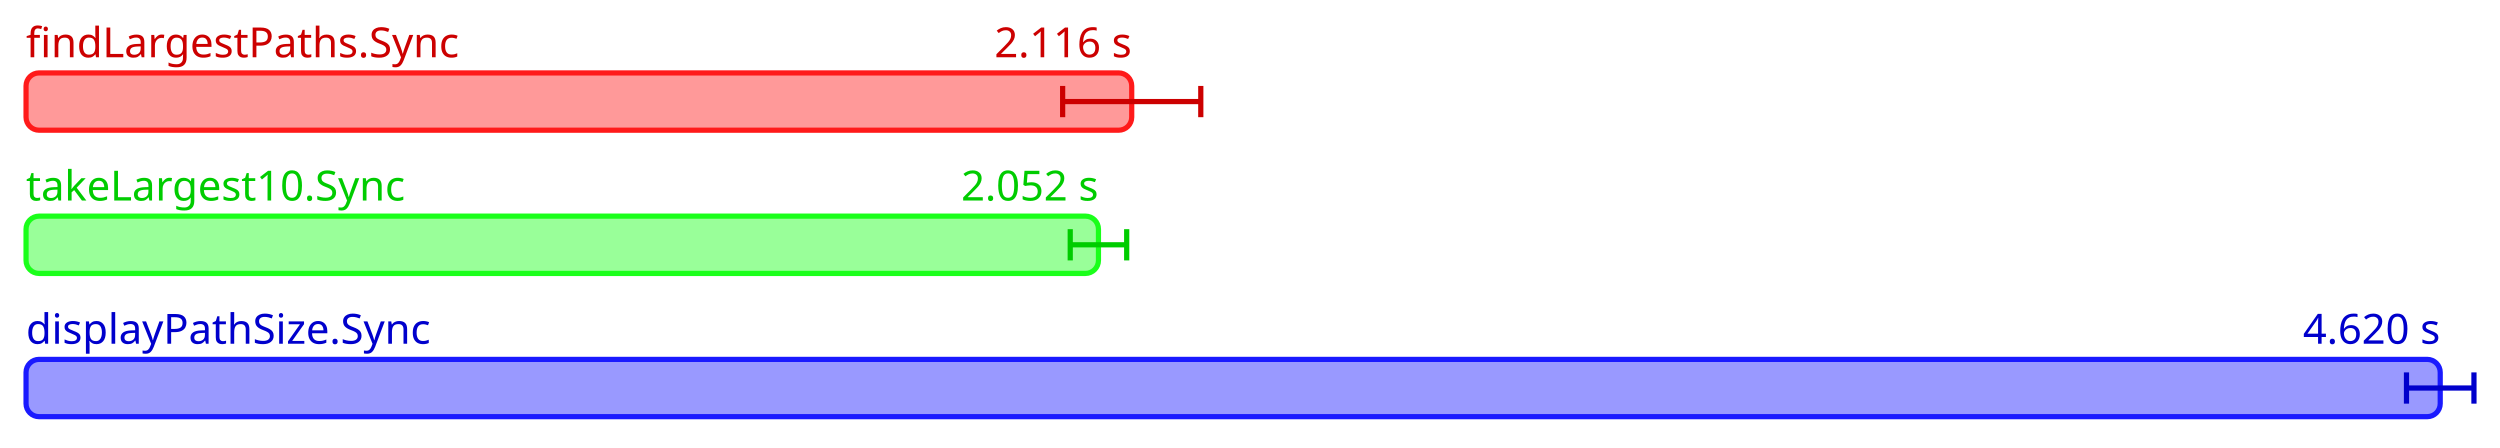
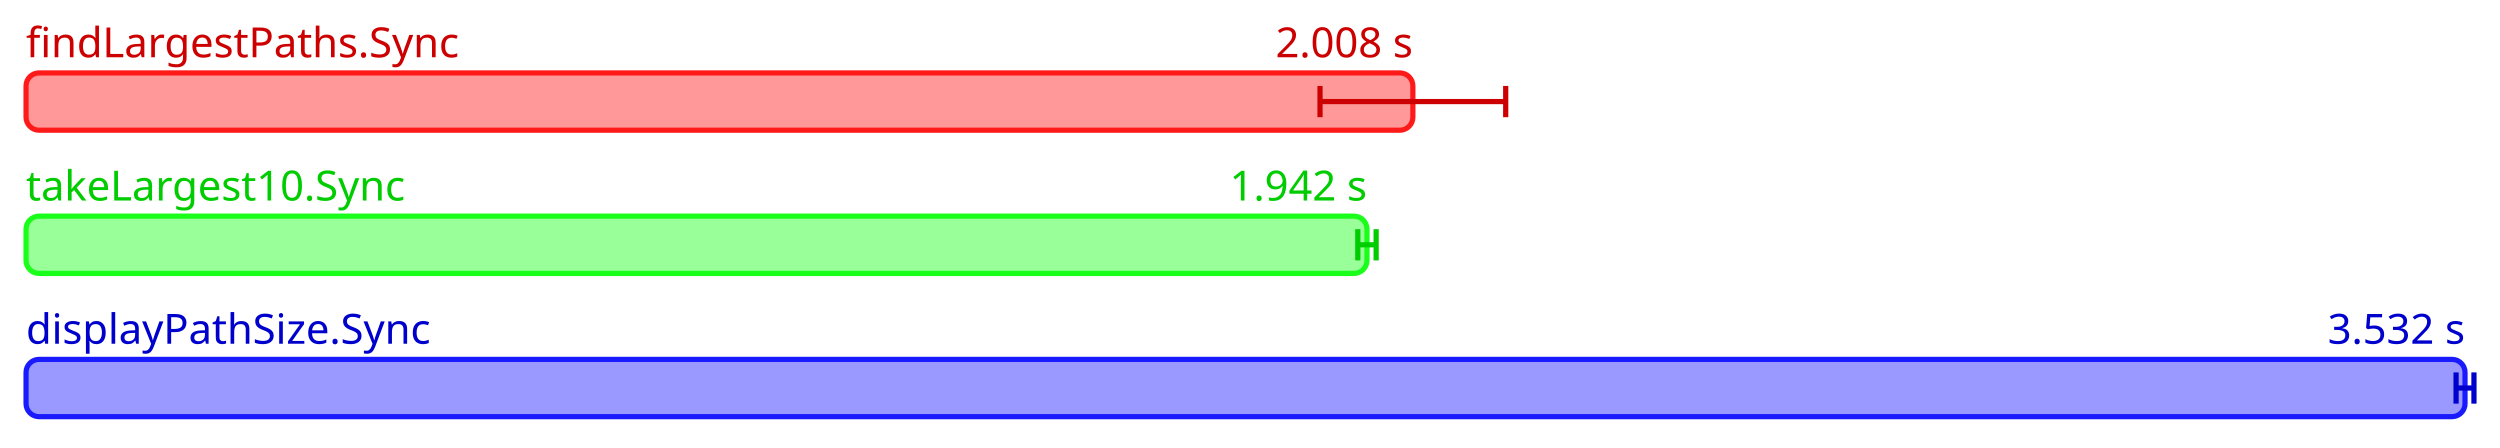
<svg xmlns="http://www.w3.org/2000/svg" height="172" width="960.0" font-size="16" font-family="sans-serif" stroke-width="2">
  <g transform="translate(10.0 0)">
    <g fill="hsl(0, 100%, 40%)">
      <text y="22">findLargestPaths.Sync</text>
-       <text y="22" x="424.578" text-anchor="end">2.116 s</text>
+       <text y="22" x="532.541" text-anchor="end">2.008 s</text>
    </g>
    <g>
-       <rect y="28" rx="5" height="22" width="424.578" fill="hsl(0, 100%, 80%)" stroke="hsl(0, 100%, 55%)" />
+       <rect y="28" rx="5" height="22" width="532.541" fill="hsl(0, 100%, 80%)" stroke="hsl(0, 100%, 55%)" />
      <g stroke="hsl(0, 100%, 40%)">
-         <line x1="398.054" x2="451.102" y1="39" y2="39" />
-         <line x1="398.054" x2="398.054" y1="33" y2="45" />
-         <line x1="451.102" x2="451.102" y1="33" y2="45" />
+         <line x1="496.89" x2="568.192" y1="39" y2="39" />
+         <line x1="496.89" x2="496.89" y1="33" y2="45" />
+         <line x1="568.192" x2="568.192" y1="33" y2="45" />
      </g>
    </g>
    <g fill="hsl(120, 100%, 40%)">
      <text y="77">takeLargest10.Sync</text>
-       <text y="77" x="411.808" text-anchor="end">2.052 s</text>
+       <text y="77" x="514.917" text-anchor="end">1.942 s</text>
    </g>
    <g>
-       <rect y="83" rx="5" height="22" width="411.808" fill="hsl(120, 100%, 80%)" stroke="hsl(120, 100%, 55%)" />
+       <rect y="83" rx="5" height="22" width="514.917" fill="hsl(120, 100%, 80%)" stroke="hsl(120, 100%, 55%)" />
      <g stroke="hsl(120, 100%, 40%)">
-         <line x1="400.968" x2="422.649" y1="94" y2="94" />
-         <line x1="400.968" x2="400.968" y1="88" y2="100" />
-         <line x1="422.649" x2="422.649" y1="88" y2="100" />
+         <line x1="511.399" x2="518.434" y1="94" y2="94" />
+         <line x1="511.399" x2="511.399" y1="88" y2="100" />
+         <line x1="518.434" x2="518.434" y1="88" y2="100" />
      </g>
    </g>
    <g fill="hsl(240, 100%, 40%)">
      <text y="132">displayPathSize.Sync</text>
-       <text y="132" x="927.044" text-anchor="end">4.620 s</text>
+       <text y="132" x="936.567" text-anchor="end">3.532 s</text>
    </g>
    <g>
-       <rect y="138" rx="5" height="22" width="927.044" fill="hsl(240, 100%, 80%)" stroke="hsl(240, 100%, 55%)" />
+       <rect y="138" rx="5" height="22" width="936.567" fill="hsl(240, 100%, 80%)" stroke="hsl(240, 100%, 55%)" />
      <g stroke="hsl(240, 100%, 40%)">
-         <line x1="914.089" x2="940.0" y1="149" y2="149" />
-         <line x1="914.089" x2="914.089" y1="143" y2="155" />
+         <line x1="933.134" x2="940.0" y1="149" y2="149" />
+         <line x1="933.134" x2="933.134" y1="143" y2="155" />
        <line x1="940.0" x2="940.0" y1="143" y2="155" />
      </g>
    </g>
  </g>
</svg>
